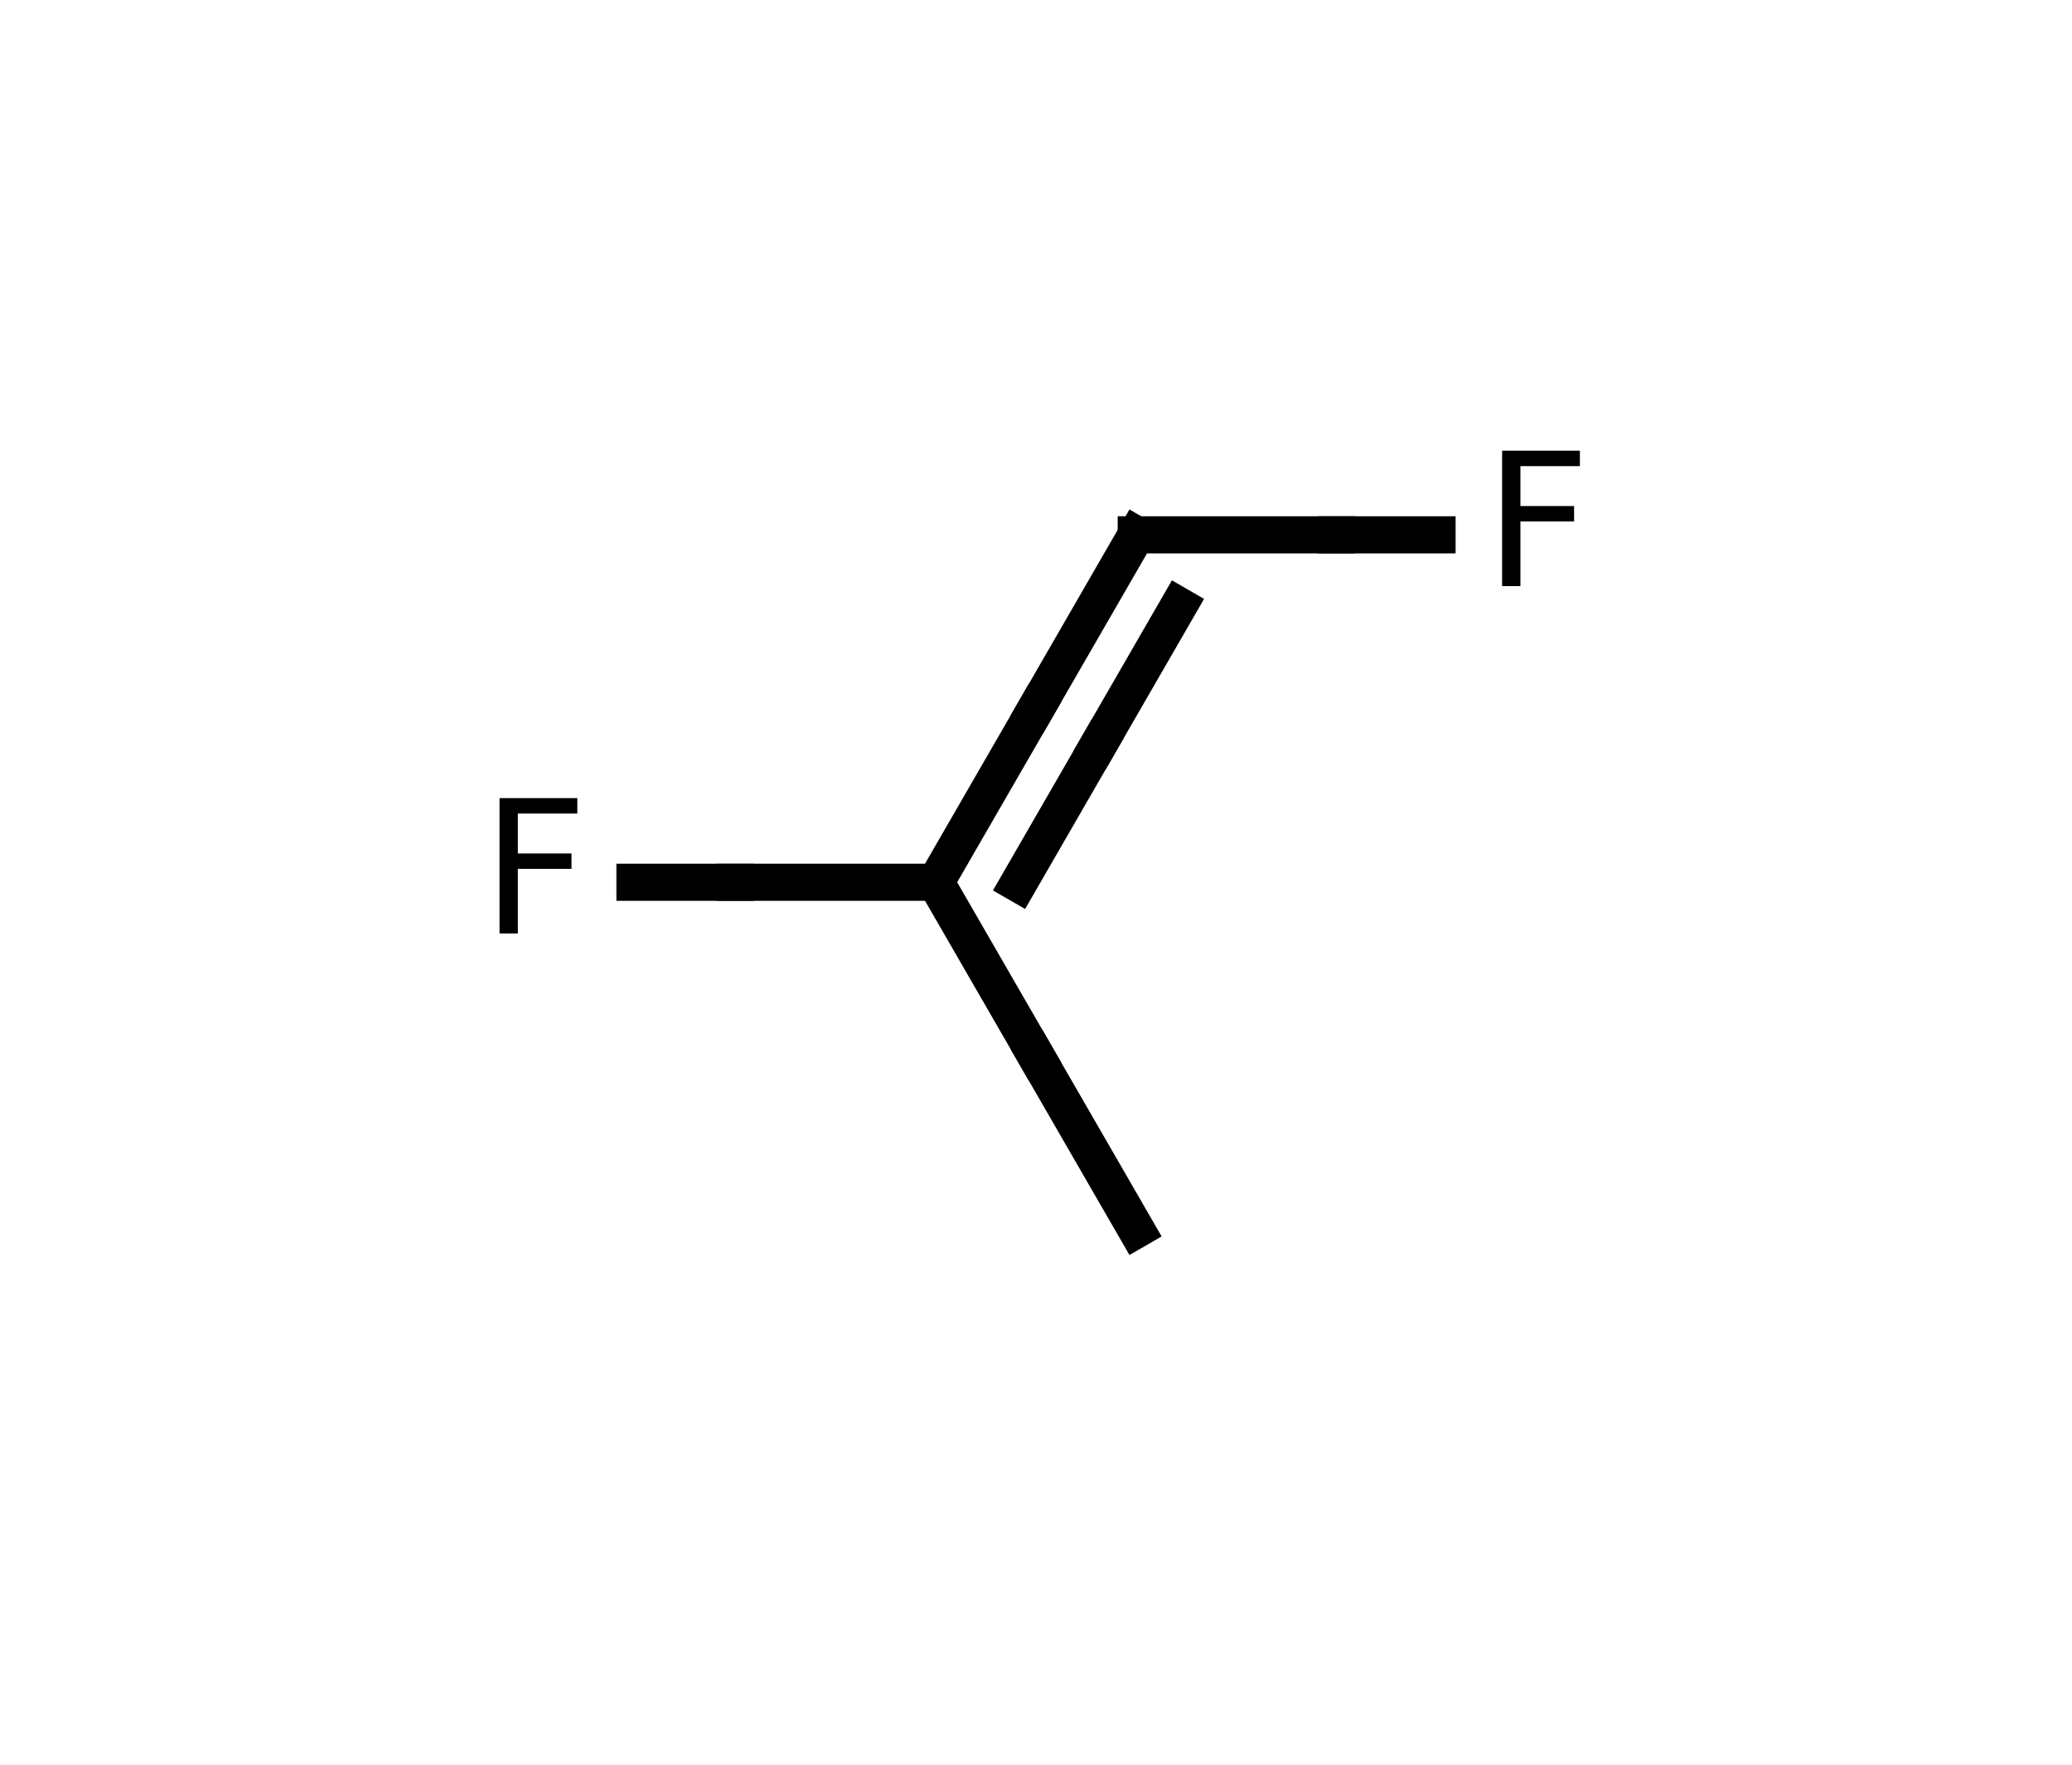
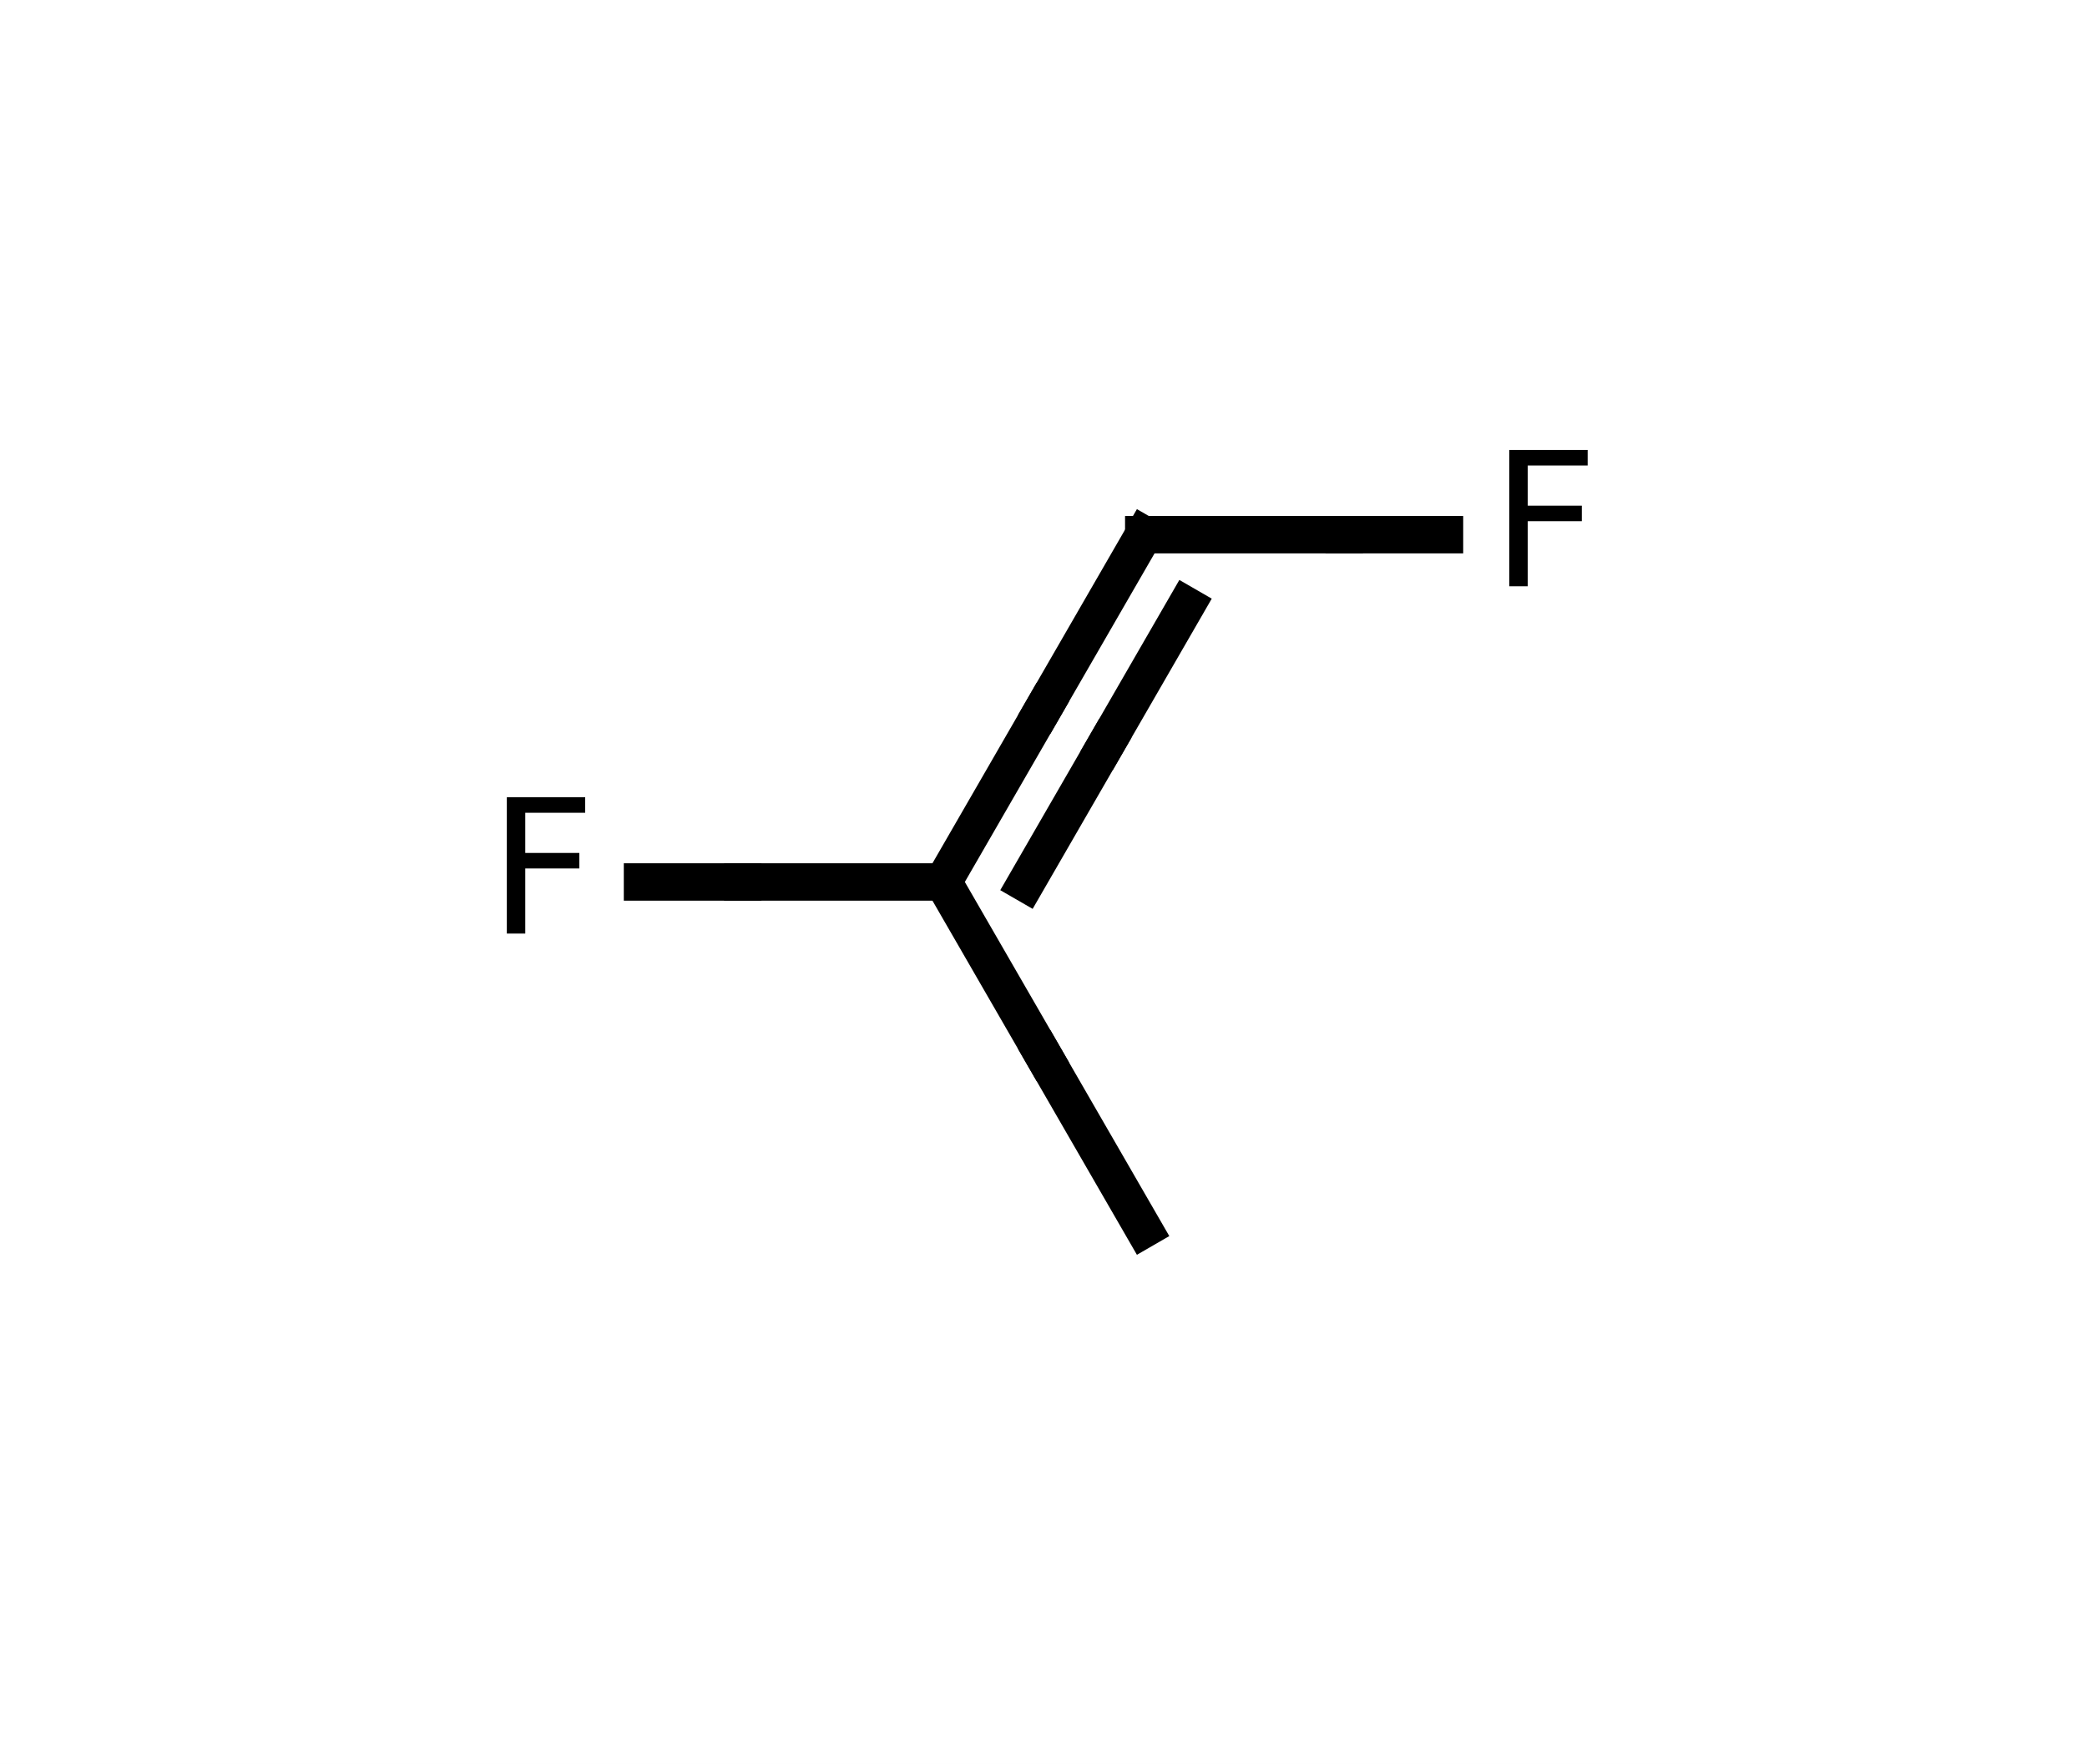
- <svg xmlns="http://www.w3.org/2000/svg" xmlns:xlink="http://www.w3.org/1999/xlink" height="95.012pt" version="1.1" viewBox="0 0 111.6 95.012" width="111.6pt">
+ <svg xmlns="http://www.w3.org/2000/svg" xmlns:xlink="http://www.w3.org/1999/xlink" height="94.32pt" version="1.1" viewBox="0 0 111.6 94.32" width="111.6pt">
  <defs>
    <style type="text/css">*{stroke-linecap:butt;stroke-linejoin:round;}</style>
  </defs>
  <g id="figure_1">
    <g id="patch_1">
-       <path d="M 0 95.012  L 111.6 95.012  L 111.6 0  L 0 0  z " style="fill:#ffffff;" />
+       <path d="M 0 94.32  L 111.6 94.32  L 111.6 0  L 0 0  z " style="fill:#ffffff;" />
    </g>
    <g id="axes_1">
      <g id="line2d_1">
-         <path clip-path="url(#pb4dc78f449)" d="M 50.4 47.506  L 55.8 56.859  " style="fill:none;stroke:#000000;stroke-linecap:square;stroke-width:2;" />
+         <path clip-path="url(#p9f84f8cb75)" d="M 50.439 47.16  L 55.8 56.445  " style="fill:none;stroke:#000000;stroke-linecap:square;stroke-width:2;" />
      </g>
      <g id="line2d_2">
-         <path clip-path="url(#pb4dc78f449)" d="M 61.2 66.212  L 55.8 56.859  " style="fill:none;stroke:#000000;stroke-linecap:square;stroke-width:2;" />
+         <path clip-path="url(#p9f84f8cb75)" d="M 61.161 65.73  L 55.8 56.445  " style="fill:none;stroke:#000000;stroke-linecap:square;stroke-width:2;" />
      </g>
      <g id="line2d_3">
-         <path clip-path="url(#pb4dc78f449)" d="M 34.2 47.506  L 39.6 47.506  " style="fill:none;stroke:#000000;stroke-linecap:square;stroke-width:2;" />
+         <path clip-path="url(#p9f84f8cb75)" d="M 34.357 47.16  L 39.718 47.16  " style="fill:none;stroke:#000000;stroke-linecap:square;stroke-width:2;" />
      </g>
      <g id="line2d_4">
-         <path clip-path="url(#pb4dc78f449)" d="M 50.4 47.506  L 39.6 47.506  " style="fill:none;stroke:#000000;stroke-linecap:square;stroke-width:2;" />
+         <path clip-path="url(#p9f84f8cb75)" d="M 50.439 47.16  L 39.718 47.16  " style="fill:none;stroke:#000000;stroke-linecap:square;stroke-width:2;" />
      </g>
      <g id="line2d_5">
-         <path clip-path="url(#pb4dc78f449)" d="M 50.4 47.506  L 55.8 38.153  " style="fill:none;stroke:#000000;stroke-linecap:square;stroke-width:2;" />
+         <path clip-path="url(#p9f84f8cb75)" d="M 50.439 47.16  L 55.8 37.875  " style="fill:none;stroke:#000000;stroke-linecap:square;stroke-width:2;" />
      </g>
      <g id="line2d_6">
-         <path clip-path="url(#pb4dc78f449)" d="M 61.2 28.8  L 55.8 38.153  " style="fill:none;stroke:#000000;stroke-linecap:square;stroke-width:2;" />
+         <path clip-path="url(#p9f84f8cb75)" d="M 61.161 28.59  L 55.8 37.875  " style="fill:none;stroke:#000000;stroke-linecap:square;stroke-width:2;" />
      </g>
      <g id="line2d_7">
-         <path clip-path="url(#pb4dc78f449)" d="M 54.847 47.58  L 59.167 40.097  " style="fill:none;stroke:#000000;stroke-linecap:square;stroke-width:2;" />
+         <path clip-path="url(#p9f84f8cb75)" d="M 54.854 47.233  L 59.143 39.805  " style="fill:none;stroke:#000000;stroke-linecap:square;stroke-width:2;" />
      </g>
      <g id="line2d_8">
-         <path clip-path="url(#pb4dc78f449)" d="M 63.487 32.615  L 59.167 40.097  " style="fill:none;stroke:#000000;stroke-linecap:square;stroke-width:2;" />
+         <path clip-path="url(#p9f84f8cb75)" d="M 63.431 32.377  L 59.143 39.805  " style="fill:none;stroke:#000000;stroke-linecap:square;stroke-width:2;" />
      </g>
      <g id="line2d_9">
-         <path clip-path="url(#pb4dc78f449)" d="M 61.2 28.8  L 72 28.8  " style="fill:none;stroke:#000000;stroke-linecap:square;stroke-width:2;" />
+         <path clip-path="url(#p9f84f8cb75)" d="M 61.161 28.59  L 71.882 28.59  " style="fill:none;stroke:#000000;stroke-linecap:square;stroke-width:2;" />
      </g>
      <g id="line2d_10">
-         <path clip-path="url(#pb4dc78f449)" d="M 77.4 28.8  L 72 28.8  " style="fill:none;stroke:#000000;stroke-linecap:square;stroke-width:2;" />
+         <path clip-path="url(#p9f84f8cb75)" d="M 77.243 28.59  L 71.882 28.59  " style="fill:none;stroke:#000000;stroke-linecap:square;stroke-width:2;" />
      </g>
      <g id="text_1">
-         <g transform="translate(25.92422 50.26552)scale(0.1 -0.1)">
+         <g transform="translate(26.12095 49.91938)scale(0.1 -0.1)">
          <defs>
            <path d="M 628 4666  L 3309 4666  L 3309 4134  L 1259 4134  L 1259 2759  L 3109 2759  L 3109 2228  L 1259 2228  L 1259 0  L 628 0  L 628 4666  z " id="DejaVuSans-46" transform="scale(0.015625)" />
          </defs>
          <use xlink:href="#DejaVuSans-46" />
        </g>
      </g>
      <g id="text_2">
-         <g transform="translate(79.92422 31.55937)scale(0.1 -0.1)">
+         <g transform="translate(79.72749 31.34953)scale(0.1 -0.1)">
          <use xlink:href="#DejaVuSans-46" />
        </g>
      </g>
    </g>
  </g>
  <defs>
-     <clipPath id="pb4dc78f449">
-       <rect height="95.012" width="111.6" x="0" y="0" />
+     <clipPath id="p9f84f8cb75">
+       <rect height="94.32" width="110.787" x="0.407" y="0" />
    </clipPath>
  </defs>
</svg>
